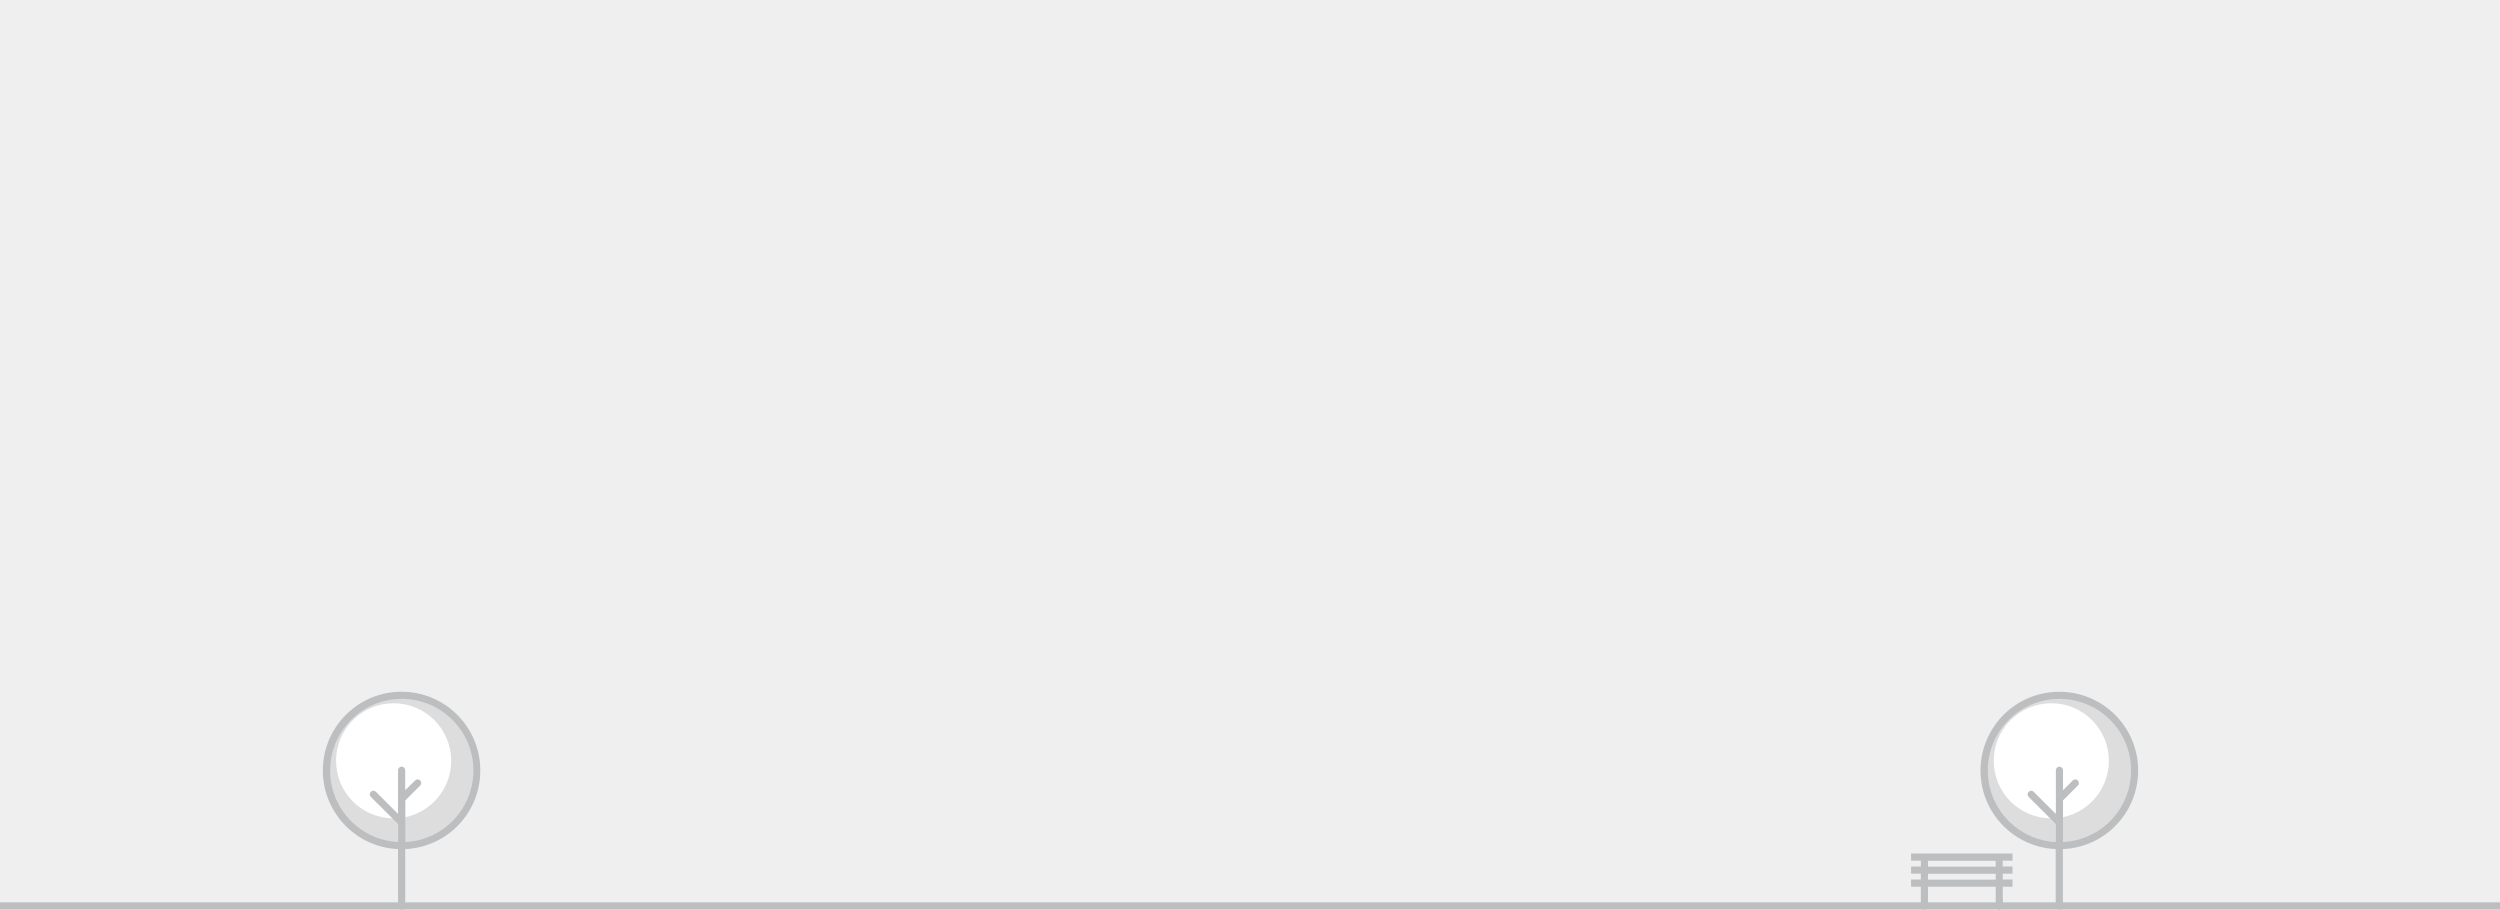
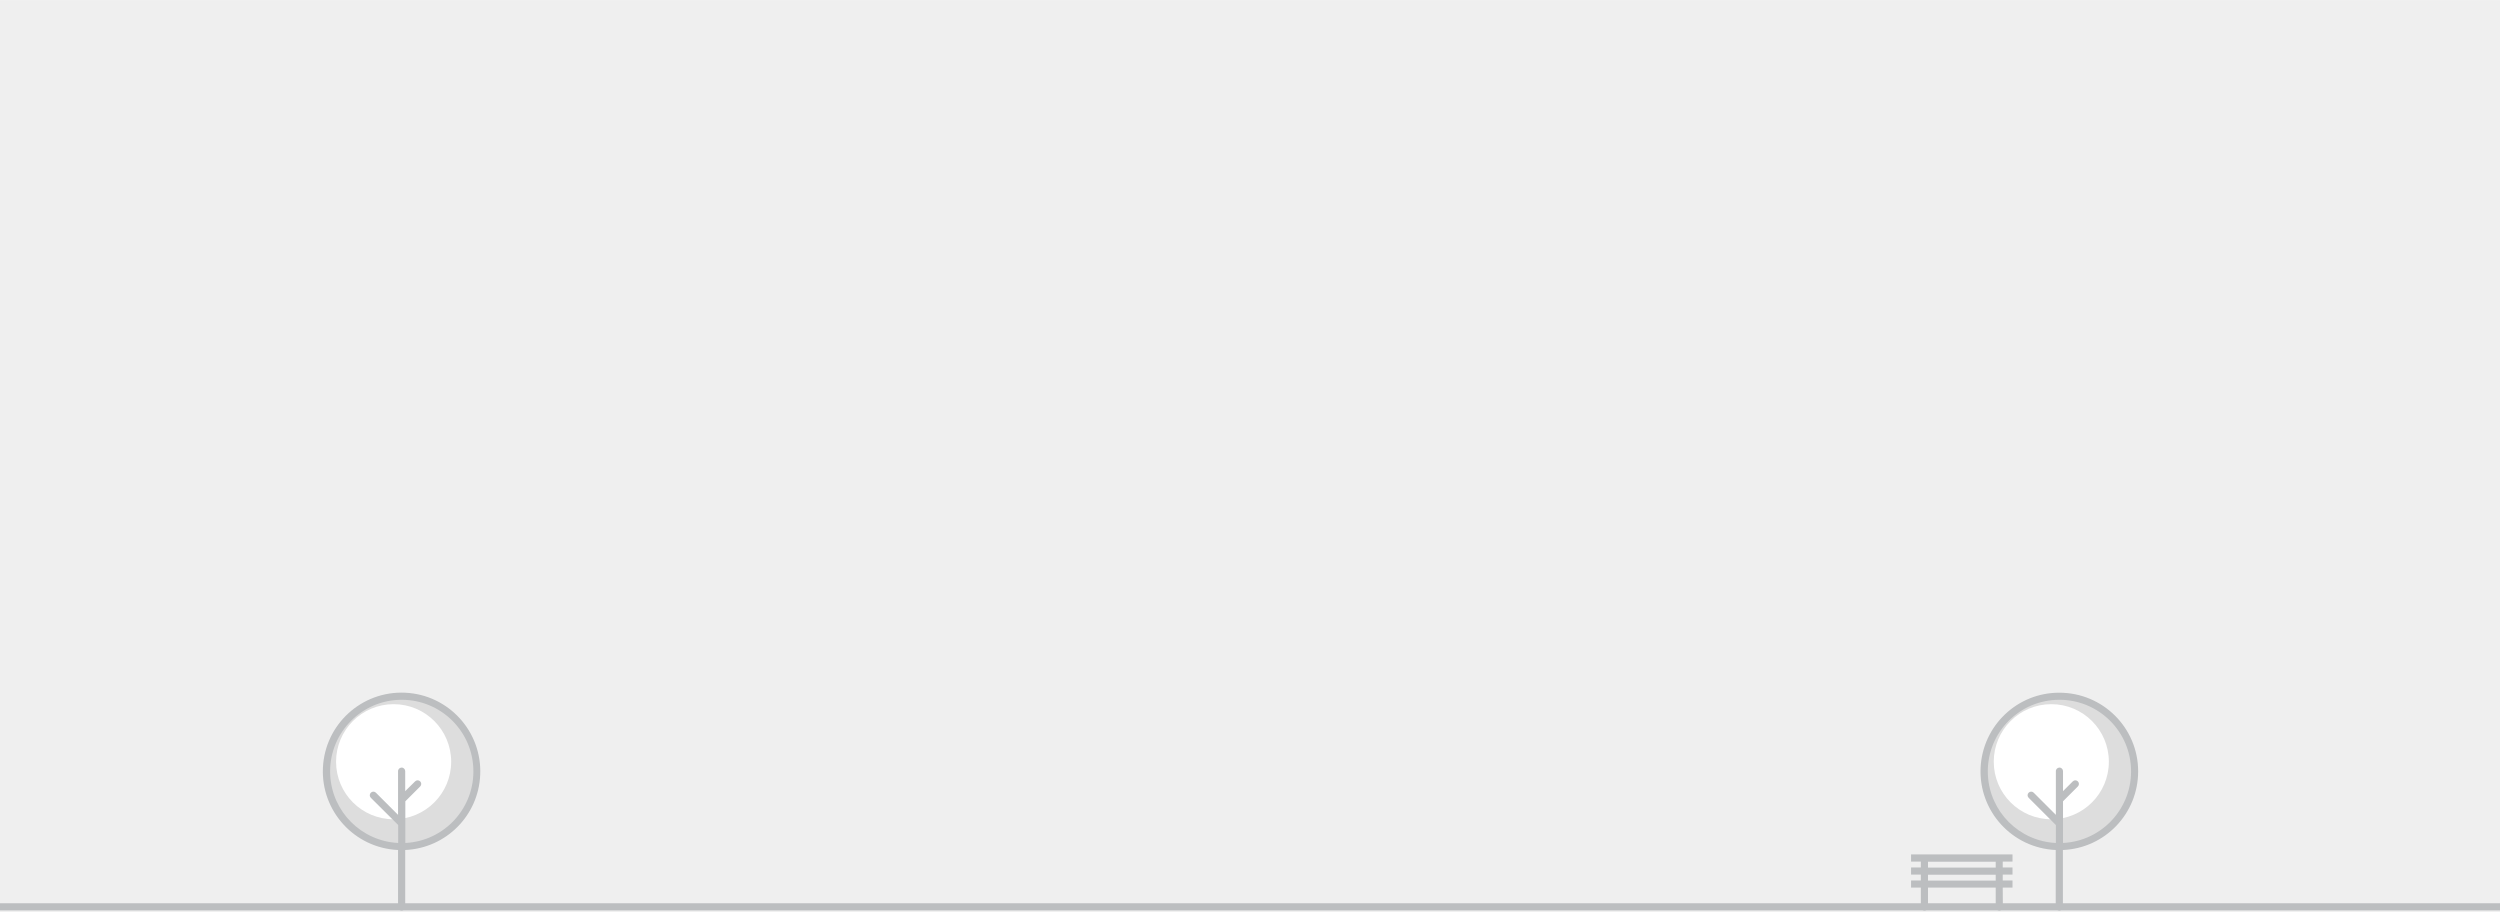
- <svg xmlns="http://www.w3.org/2000/svg" version="1.1" id="Слой_1" x="0px" y="0px" viewBox="1316 32.9 1920 698.6" style="enable-background:new 1316 32.9 1920 698.6;" xml:space="preserve">
+ <svg xmlns="http://www.w3.org/2000/svg" version="1.1" width="1920" height="700" id="Слой_1" x="0px" y="0px" viewBox="1316 32.9 1920 698.6" style="enable-background:new 1316 32.9 1920 698.6;" xml:space="preserve">
  <style type="text/css">
	.st0{fill:#EFEFEF;}
	.st1{fill:#BCBEC0;}
	.st2{fill:#DDDDDD;}
	.st3{fill:#FFFFFF;}
</style>
  <g id="Layer_2">
    <g id="What_We_Offer_Panel">
      <g id="BG">
        <polygon id="Gray_Box" class="st0" points="1316,32.9 3236,32.9 3236,727.9 1316,727.9    " />
        <polygon id="Ground" class="st1" points="3017.2,725.9 2945.8,725.9 1542.4,725.9 1542.4,725.9 1316,725.9 1316,731.4      1542.4,731.4 1580.3,731.4 2945.8,731.4 3017.2,731.4 3236,731.4 3236,725.9    " />
      </g>
      <g id="BG_Illustration">
        <g id="Trees_bench">
          <path class="st1" d="M2854.2,728.9c-0.1,1.5-1.4,2.7-2.9,2.6c-1.4-0.1-2.5-1.2-2.6-2.6v-15h-52v15c-0.1,1.5-1.4,2.7-2.9,2.6      c-1.4-0.1-2.5-1.2-2.6-2.6v-15h-7.5v-5.5h7.5v-4.5h-7.5v-5.5h7.5v-4.5h-7.5v-5.5h77.9v5.5h-7.5v4.5h7.5v5.5h-7.5v4.5h7.5v5.5      h-7.5L2854.2,728.9L2854.2,728.9z M2796.7,694v4.5h52V694H2796.7z M2796.7,704v4.5h52V704H2796.7z" />
          <path class="st2" d="M2897.6,566.9c31.9,0,57.7,25.8,57.7,57.7s-25.8,57.7-57.7,57.7s-57.7-25.8-57.7-57.7l0,0      C2839.9,592.7,2865.7,566.9,2897.6,566.9L2897.6,566.9z" />
          <path class="st3" d="M2891.4,573c24.4,0,44.2,19.8,44.2,44.2s-19.8,44.2-44.2,44.2s-44.2-19.8-44.2-44.2l0,0      C2847.2,592.8,2867,573,2891.4,573z" />
          <path class="st1" d="M2897.6,564.2c33.4,0,60.5,27,60.5,60.4c0,32.4-25.4,59-57.8,60.4v43.9c-0.1,1.5-1.4,2.7-2.9,2.6      c-1.4-0.1-2.5-1.2-2.6-2.6V685c-33.4-1.5-59.2-29.7-57.7-63.1C2838.6,589.6,2865.2,564.1,2897.6,564.2z M2907.9,632.3      c1.1-1.1,2.8-1.1,3.9,0c1.1,1.1,1.1,2.8,0,3.9l-11.4,11.4v32c30.3-1.5,53.7-27.3,52.2-57.7c-1.5-30.3-27.3-53.7-57.7-52.2      s-53.7,27.3-52.2,57.7c1.4,28.2,24,50.8,52.2,52.2v-13.8l-20.9-20.9c-1.1-1.1-1.1-2.8,0-3.9c1.1-1.1,2.8-1.1,3.9,0l17,17v-33.4      c-0.1-1.5,1.1-2.8,2.6-2.9c1.5-0.1,2.8,1.1,2.9,2.6c0,0.1,0,0.2,0,0.3v15.2L2907.9,632.3L2907.9,632.3z" />
          <path class="st2" d="M1624.5,566.9c31.9,0,57.7,25.8,57.7,57.7s-25.8,57.7-57.7,57.7s-57.7-25.8-57.7-57.7      S1592.6,566.9,1624.5,566.9L1624.5,566.9z" />
          <path class="st3" d="M1618.3,573c24.4,0,44.2,19.8,44.2,44.2s-19.8,44.2-44.2,44.2c-24.4,0-44.2-19.8-44.2-44.2l0,0      C1574.1,592.8,1593.9,573,1618.3,573z" />
          <path class="st1" d="M1634.8,632.3c1.1-1.1,2.8-1.1,3.9,0c1.1,1.1,1.1,2.8,0,3.9l0,0l-11.4,11.4v32      c30.3-1.5,53.7-27.3,52.2-57.7c-1.5-30.3-27.3-53.7-57.7-52.2c-30.3,1.5-53.7,27.3-52.2,57.7c1.4,28.2,24,50.8,52.2,52.2v-13.8      l-21-20.9c-1.1-1.1-1.1-2.8,0-3.9c1.1-1.1,2.8-1.1,3.9,0l17,17v-33.4c-0.1-1.5,1.1-2.8,2.6-2.9c1.5-0.1,2.8,1.1,2.9,2.6      c0,0.1,0,0.2,0,0.3v15.2L1634.8,632.3z M1627.2,685v43.9c-0.1,1.5-1.4,2.7-2.9,2.6c-1.4-0.1-2.5-1.2-2.6-2.6V685      c-33.4-1.5-59.2-29.8-57.7-63.1c1.5-33.4,29.8-59.2,63.1-57.7c33.4,1.5,59.2,29.8,57.7,63.1      C1683.5,658.6,1658.5,683.6,1627.2,685z" />
        </g>
      </g>
    </g>
  </g>
</svg>
